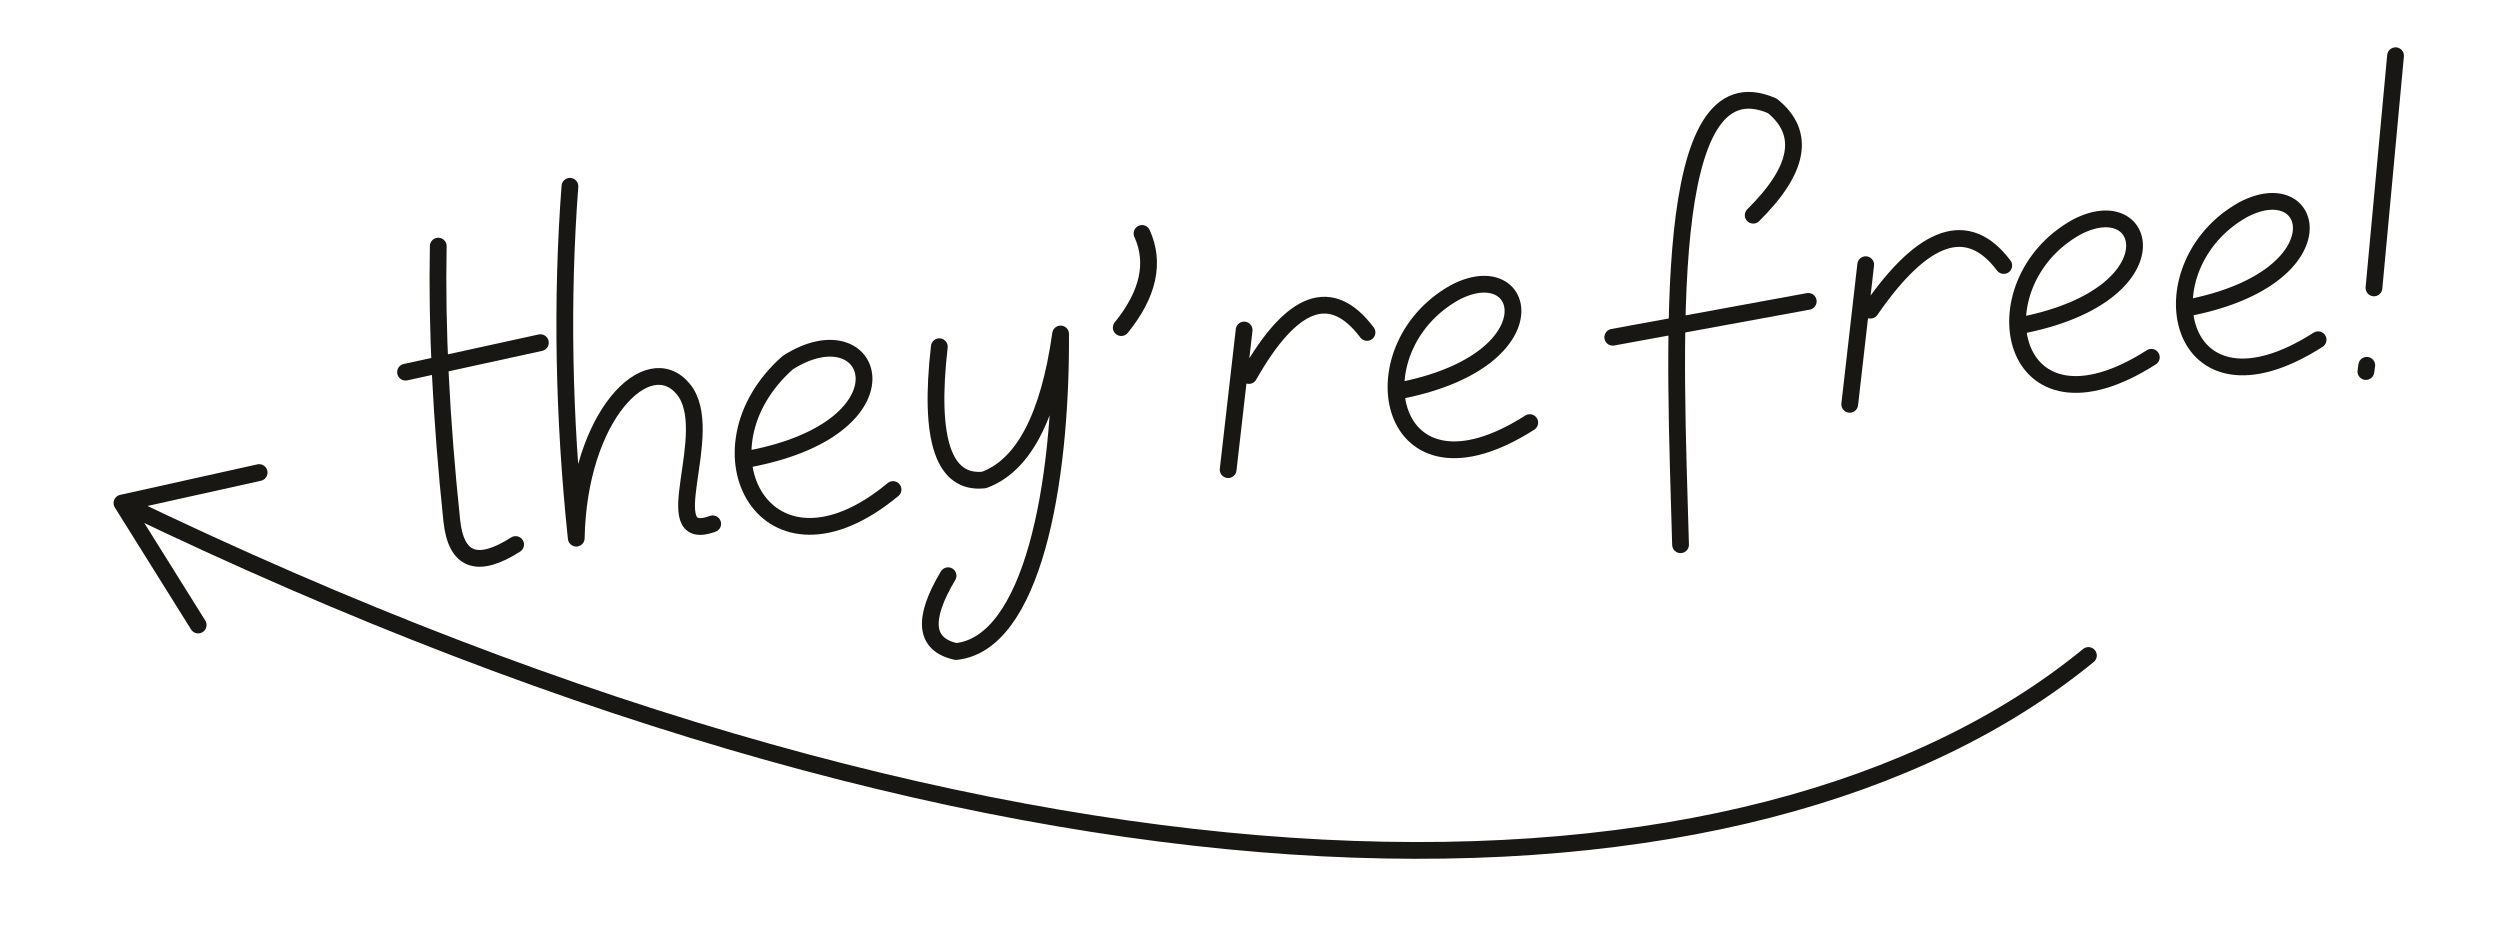
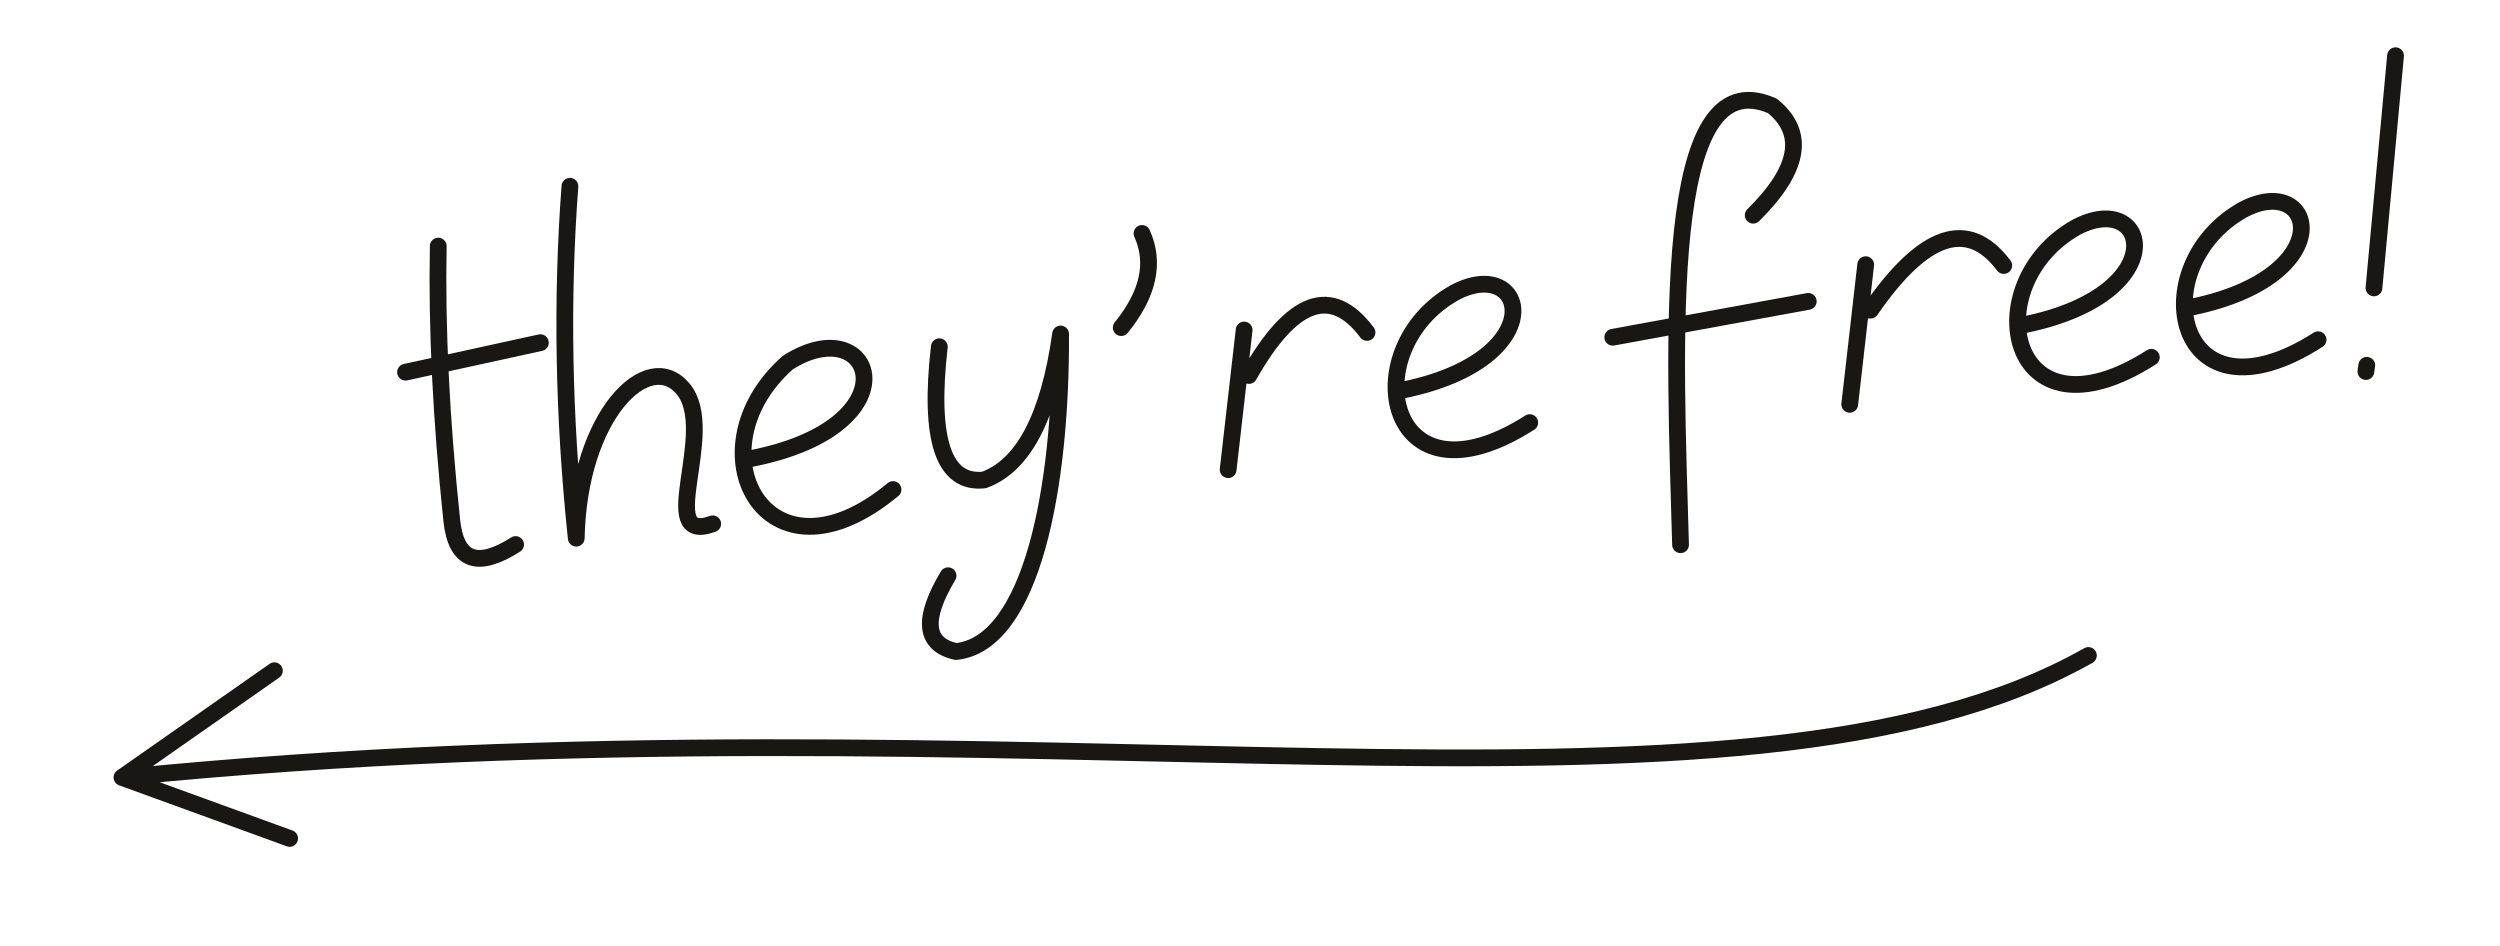
<svg xmlns="http://www.w3.org/2000/svg" viewBox="0 0 164 62" fill="none">
  <g transform="translate(27 3) rotate(-6 61 22)" stroke="#191714" stroke-width="1.1" stroke-linecap="round" stroke-linejoin="round">
    <path d="M3 7Q2 15 2 25Q2 29 6 27M0 15L9 14" />
    <path d="M12 4Q10 15 10 27C11 19 16 15 18 18C20 21 15 28 19 27" />
    <path d="M22 23C33 22 31 14 25 17C18 22 22 32 31 26" />
    <path d="M35 17Q33 26 37 26Q41 25 43 17M43 17C42 27 39 37 34 37Q31 36 34 32" />
    <path d="M49 11Q50 14 47 17" />
    <path d="M53 27L55 18M55 21Q60 14 63 19" />
    <path d="M65 23C75 22 74 15 69 17C62 20 63 31 73 26" />
    <path d="M82 35C83 22 84 3 91 7Q94 10 89 14M79 21L92 20" />
    <path d="M94 27L96 18M96 21Q102 14 105 19" />
    <path d="M106 23C116 22 115 15 110 17C103 20 104 31 114 26" />
    <path d="M117 23C127 22 126 15 121 17C114 20 115 31 125 26" />
    <path d="M132 8L129 23M128 28L127.9 28.4" />
  </g>
-   <path d="M137 43C115 61 68 62 8 33M17 31L8 33L13 41" stroke="#191714" stroke-width="1.1" stroke-linecap="round" stroke-linejoin="round" />
+   <path d="M137 43C114 56 68 45 8 51M18 44L8 51L19 55" stroke="#191714" stroke-width="1.1" stroke-linecap="round" stroke-linejoin="round" />
</svg>
